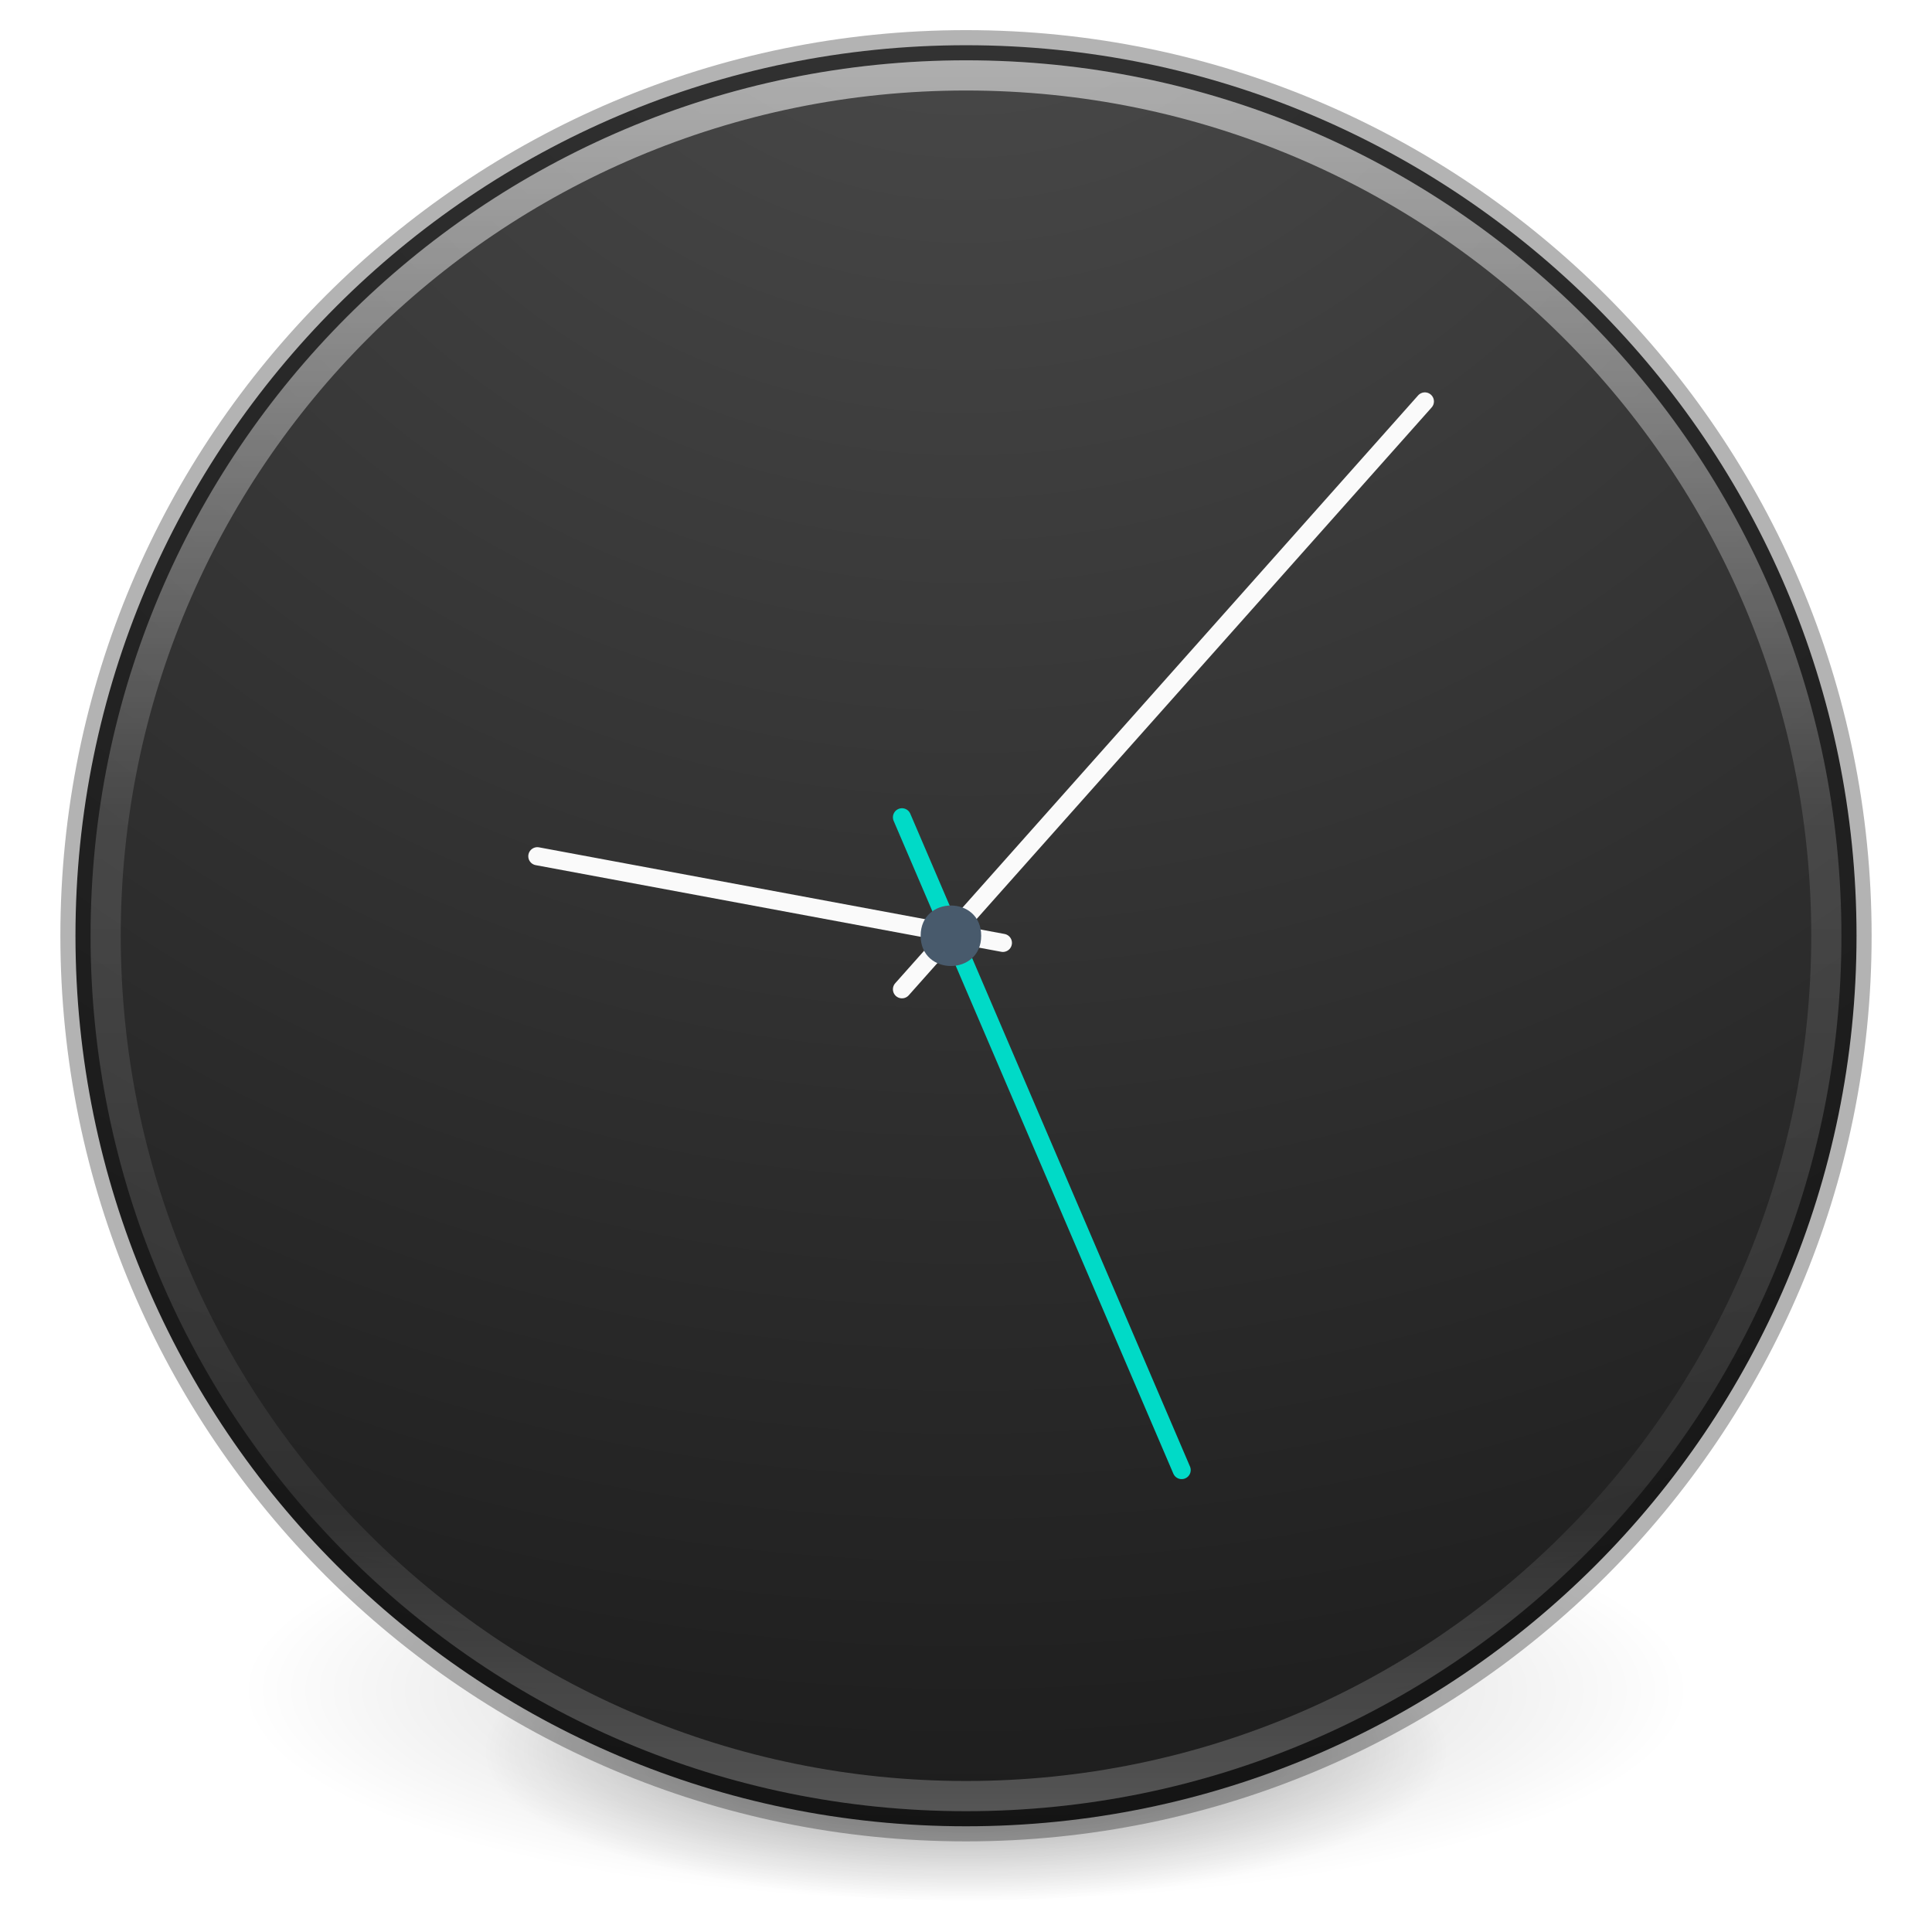
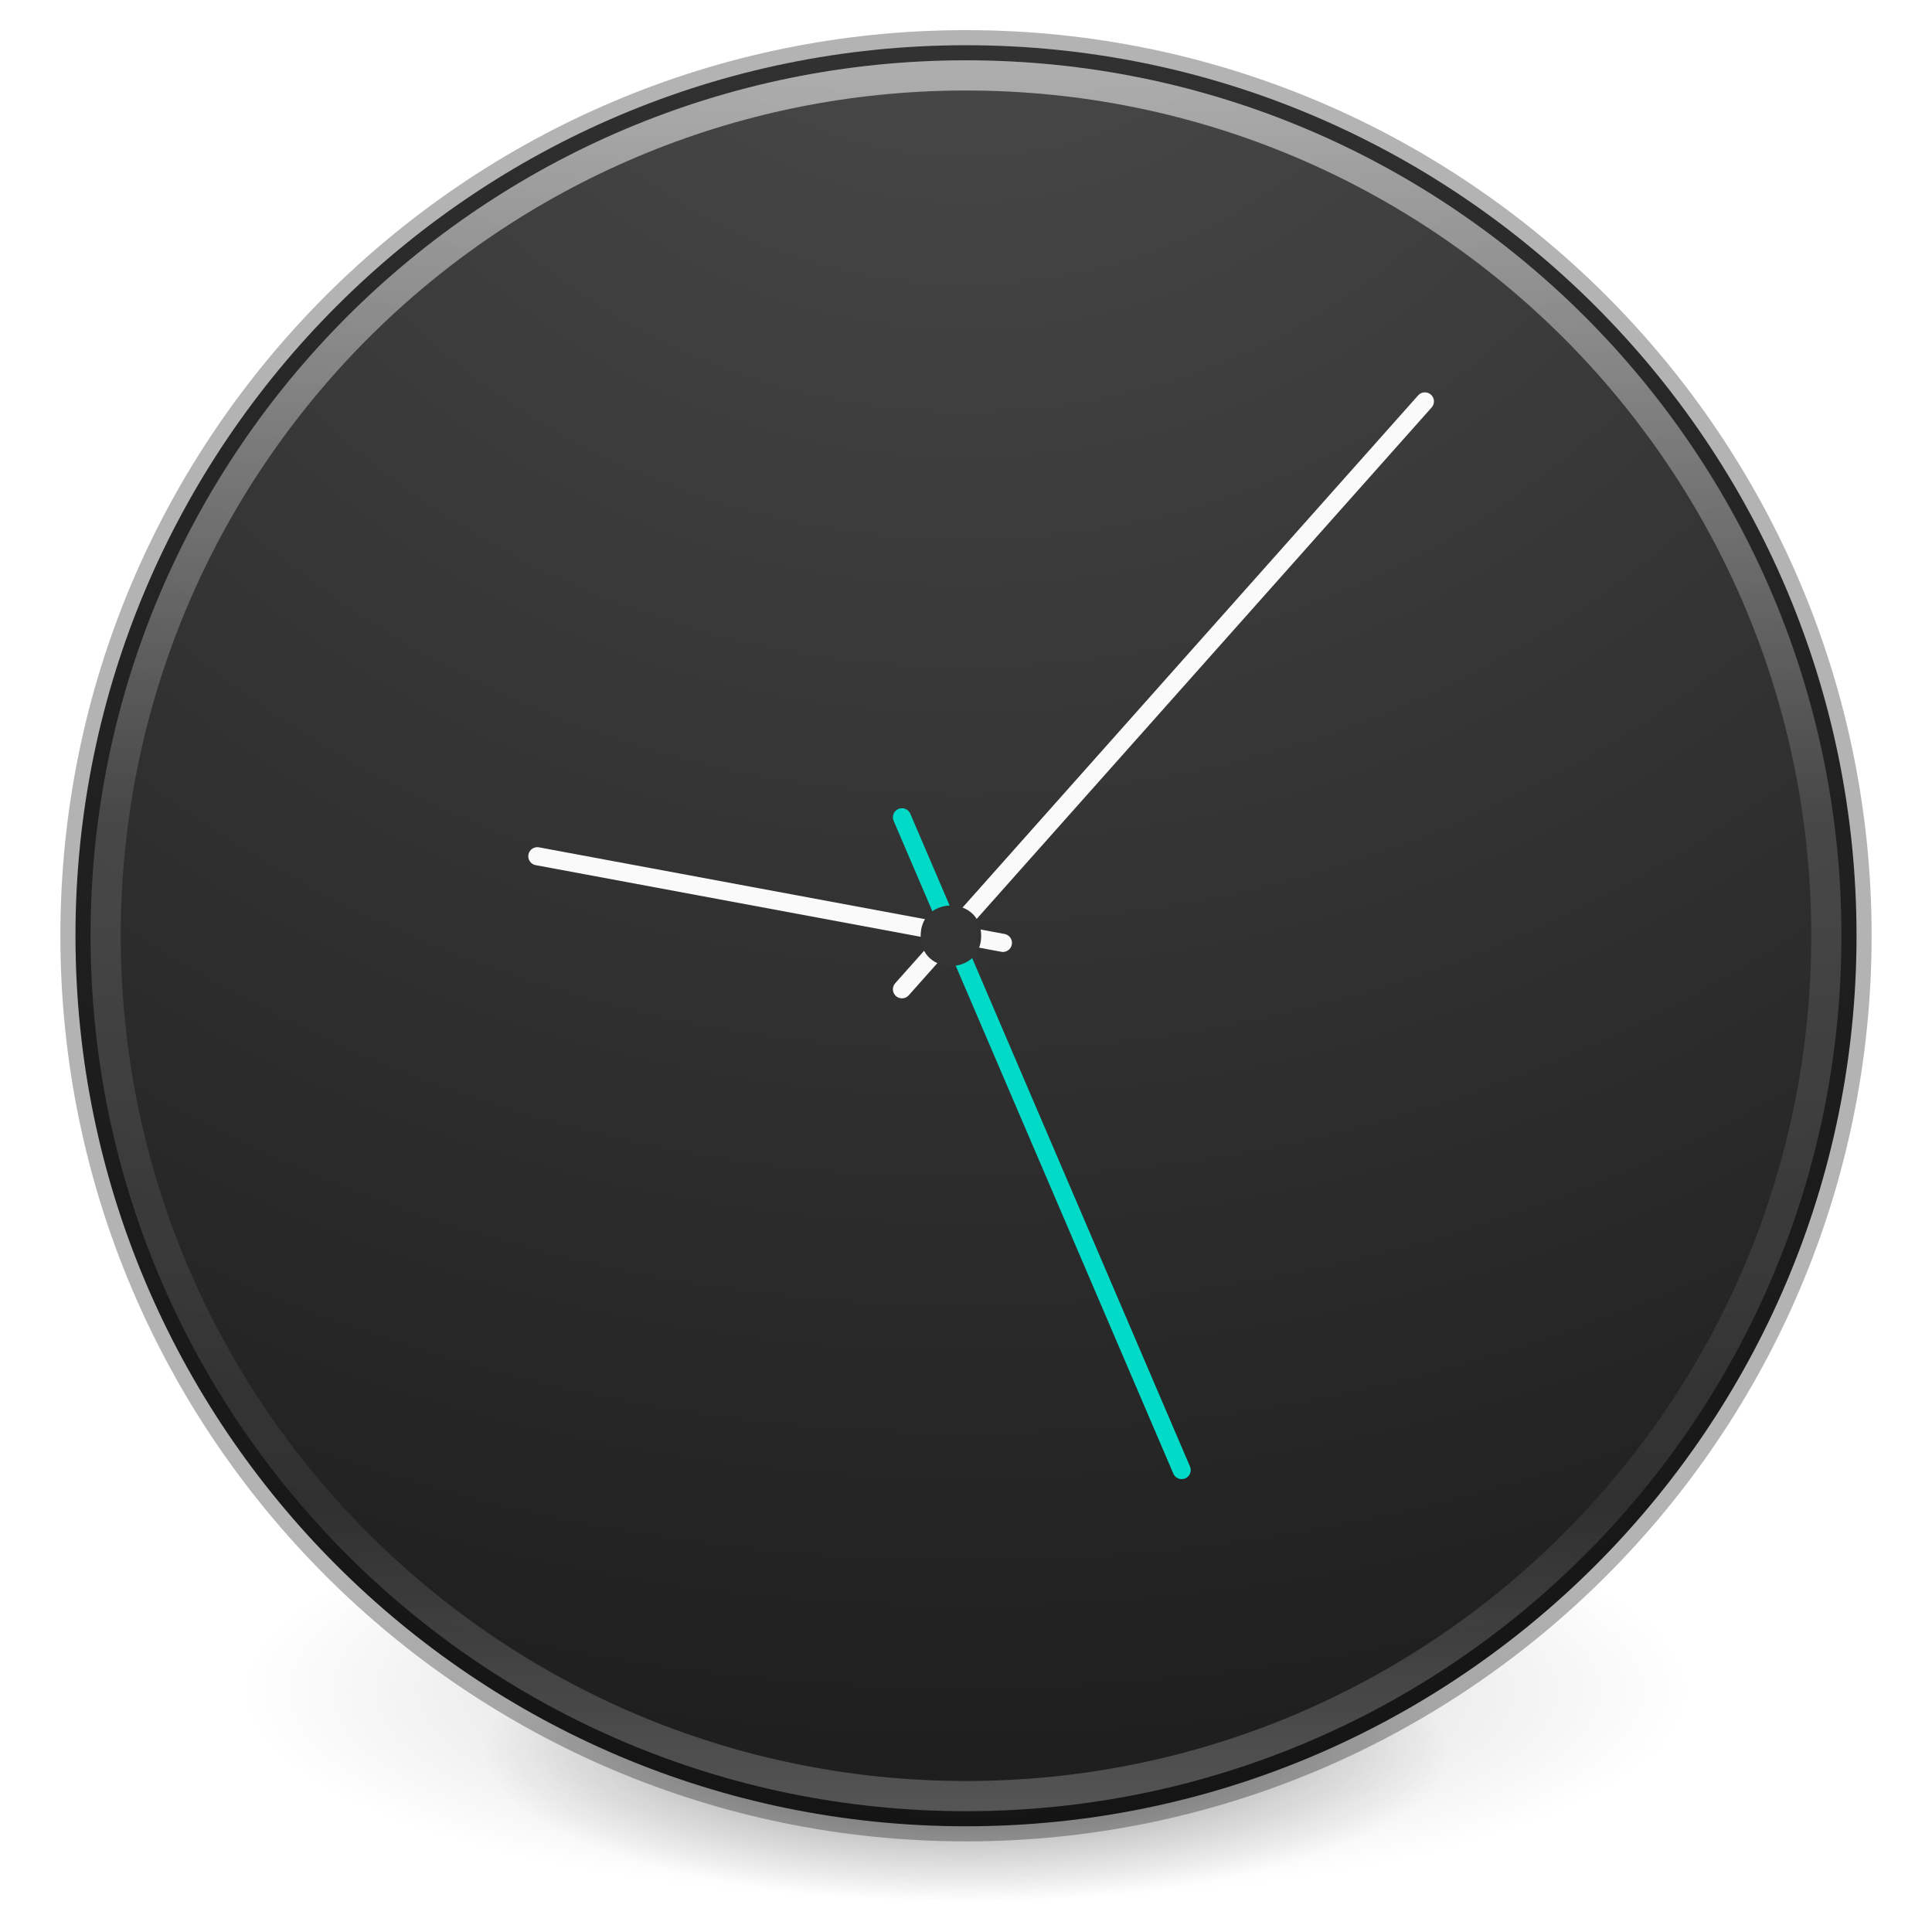
<svg xmlns="http://www.w3.org/2000/svg" xmlns:xlink="http://www.w3.org/1999/xlink" width="64" height="64" viewBox="0 0 64 64" id="svg2" version="1.1">
  <defs id="defs4">
    <linearGradient id="linearGradient1148">
      <stop offset="0" style="stop-color:#ffffff;stop-opacity:0.706" id="stop1140" />
      <stop offset="0.424" style="stop-color:#ffffff;stop-opacity:0.157" id="stop1142" />
      <stop offset="0.821" style="stop-color:#ffffff;stop-opacity:0.078" id="stop1144" />
      <stop offset="1" style="stop-color:#ffffff;stop-opacity:0.314" id="stop1146" />
    </linearGradient>
    <linearGradient id="linearGradient1138">
      <stop id="stop1134" style="stop-color:#4d4d4d;stop-opacity:1" offset="0" />
      <stop id="stop1136" style="stop-color:#1a1a1a;stop-opacity:1" offset="1" />
    </linearGradient>
    <linearGradient id="linearGradient23419">
      <stop id="stop23421" style="stop-color:#000000;stop-opacity:1" offset="0" />
      <stop id="stop23423" style="stop-color:#000000;stop-opacity:0" offset="1" />
    </linearGradient>
    <linearGradient xlink:href="#linearGradient4806-2-9" id="linearGradient6927" gradientUnits="userSpaceOnUse" gradientTransform="matrix(1.755361,0,0,1.755361,-94.69513,-16.91647)" x1="71.204" y1="15.369" x2="71.204" y2="40.496" />
    <linearGradient id="linearGradient4806-2-9">
      <stop id="stop4808-4-6" style="stop-color:#ffffff;stop-opacity:1" offset="0" />
      <stop id="stop4810-0-9" style="stop-color:#ffffff;stop-opacity:0.235" offset="0.424" />
      <stop id="stop4812-8-7" style="stop-color:#ffffff;stop-opacity:0.157" offset="0.821" />
      <stop id="stop4814-0-7" style="stop-color:#ffffff;stop-opacity:0.392" offset="1" />
    </linearGradient>
    <linearGradient xlink:href="#linearGradient4806-2-9" id="linearGradient6923" gradientUnits="userSpaceOnUse" gradientTransform="matrix(1.918651,0,0,-1.918651,-106.4807,85.46685)" x1="71.204" y1="15.369" x2="71.204" y2="40.496" />
    <linearGradient xlink:href="#linearGradient4251" id="linearGradient6919" gradientUnits="userSpaceOnUse" gradientTransform="matrix(0.5625,0,0,0.5625,-221,-118.625)" x1="304" y1="98" x2="368" y2="210" />
    <linearGradient id="linearGradient4251">
      <stop id="stop4259" offset="0" style="stop-color:#cccccc;stop-opacity:1" />
      <stop style="stop-color:#f4f4f4;stop-opacity:1" offset="0.52" id="stop6460" />
      <stop style="stop-color:#c1c1c1;stop-opacity:1" offset="1" id="stop4183" />
    </linearGradient>
    <linearGradient x1="71.204" y1="15.369" x2="71.204" y2="40.496" id="linearGradient3293" xlink:href="#linearGradient4806-2-9" gradientUnits="userSpaceOnUse" gradientTransform="matrix(2.326875,0,0,2.326875,-135.9447,-32.84278)" />
    <linearGradient xlink:href="#linearGradient4140" id="linearGradient6915" x1="196" y1="152" x2="252" y2="208" gradientUnits="userSpaceOnUse" gradientTransform="translate(-191.5,-148)" />
    <linearGradient id="linearGradient4140">
      <stop id="stop4142" offset="0" style="stop-color:#f9c440;stop-opacity:1" />
      <stop style="stop-color:#fff394;stop-opacity:1" offset="0.502" id="stop5784" />
      <stop id="stop4144" offset="1" style="stop-color:#f9c440;stop-opacity:1" />
    </linearGradient>
    <radialGradient xlink:href="#linearGradient23419" id="radialGradient3300-9" gradientUnits="userSpaceOnUse" gradientTransform="matrix(0.3823536,7.5555777e-8,-1.8372241e-8,0.1115198,-5.925427,36.33585)" cx="99.189" cy="185.297" fx="99.189" fy="185.297" r="62.769" />
    <radialGradient xlink:href="#linearGradient23419" id="radialGradient4192" gradientUnits="userSpaceOnUse" gradientTransform="matrix(0.2549024,5.3967361e-8,-1.2248161e-8,0.07965545,6.716382,44.24067)" cx="99.189" cy="185.297" fx="99.189" fy="185.297" r="62.769" />
    <linearGradient id="linearGradient3957-2">
      <stop id="stop3959-62" style="stop-color:#ffffff;stop-opacity:1" offset="0" />
      <stop id="stop3961-5" style="stop-color:#c1c1c1;stop-opacity:1" offset="1" />
    </linearGradient>
    <linearGradient id="linearGradient2867-449-88-871-390-598-476-591-434-148-57-177-3-8">
      <stop id="stop3750-8-9" style="stop-color:#90dbec;stop-opacity:1" offset="0" />
      <stop id="stop3752-3-2" style="stop-color:#42baea;stop-opacity:1" offset="0.262" />
      <stop id="stop3754-7-2" style="stop-color:#3689e6;stop-opacity:1" offset="0.705" />
      <stop id="stop3756-9-3" style="stop-color:#2b63a0;stop-opacity:1" offset="1" />
    </linearGradient>
    <linearGradient id="linearGradient4168">
      <stop id="stop4170" style="stop-color:#f8b17e;stop-opacity:1" offset="0" />
      <stop id="stop4172" style="stop-color:#e35d4f;stop-opacity:1" offset="0.232" />
      <stop id="stop4174" style="stop-color:#c6262e;stop-opacity:1" offset="0.591" />
      <stop id="stop4176" style="stop-color:#690b54;stop-opacity:1" offset="1" />
    </linearGradient>
    <linearGradient y2="40.496" x2="71.204" y1="15.369" x1="71.204" gradientTransform="matrix(2.326875,0,0,2.326875,-135.9447,-33.84461)" gradientUnits="userSpaceOnUse" id="linearGradient3293-3" xlink:href="#linearGradient1148" />
    <radialGradient r="62.769" fy="185.297" fx="99.189" cy="185.297" cx="99.189" gradientTransform="matrix(0.3823536,7.5555777e-8,-1.8372241e-8,0.1115198,-5.925427,36.33585)" gradientUnits="userSpaceOnUse" id="radialGradient3300" xlink:href="#linearGradient23419" />
    <linearGradient y2="26" x2="24" y1="22" x1="24" gradientTransform="translate(8.000005,8.000003)" gradientUnits="userSpaceOnUse" id="linearGradient4131" xlink:href="#linearGradient3957-2" />
    <linearGradient y2="27.344" x2="22.806" y1="25.434" x1="21.014" gradientTransform="matrix(1.439024,0,0,1.439024,-2.536585,-2.536586)" gradientUnits="userSpaceOnUse" id="linearGradient4137" xlink:href="#linearGradient3957-2" />
    <linearGradient y2="22.986" x2="33.448" y1="15.149" x1="27.925" gradientTransform="matrix(1.439024,0,0,1.439024,-2.536585,-2.536586)" gradientUnits="userSpaceOnUse" id="linearGradient4140-6" xlink:href="#linearGradient4168" />
    <radialGradient r="20" fy="8.45" fx="3.972" cy="8.45" cx="3.972" gradientTransform="matrix(0,3.595884,-3.804016,-9.7874431e-8,64.14322,-21.06641)" gradientUnits="userSpaceOnUse" id="radialGradient4145" xlink:href="#linearGradient1138" />
    <radialGradient r="62.769" fy="185.297" fx="99.189" cy="185.297" cx="99.189" gradientTransform="matrix(0.2549024,5.3967361e-8,-1.2248161e-8,0.07965545,6.716382,44.24067)" gradientUnits="userSpaceOnUse" id="radialGradient4192-7" xlink:href="#linearGradient23419" />
    <radialGradient gradientTransform="matrix(0,3.055572,-3.063865,0,78.61374,-18.88564)" gradientUnits="userSpaceOnUse" xlink:href="#linearGradient4119" id="radialGradient3139" fy="15.377" fx="16" r="0.626" cy="15.377" cx="16" />
    <linearGradient id="linearGradient4119">
      <stop offset="0" style="stop-color:#ffffff;stop-opacity:1" id="stop4121" />
      <stop offset="0.54" style="stop-color:#afaba5;stop-opacity:1" id="stop4148" />
      <stop offset="0.62" style="stop-color:#837874;stop-opacity:1" id="stop4146" />
      <stop offset="1" style="stop-color:#b4b2aa;stop-opacity:1" id="stop4123" />
    </linearGradient>
    <linearGradient gradientTransform="matrix(2.245229,0,0,2.24523,-28.55189,-34.56759)" gradientUnits="userSpaceOnUse" xlink:href="#linearGradient4806-2-9" id="linearGradient3221" y2="40.496" x2="71.204" y1="15.369" x1="71.204" />
    <radialGradient gradientTransform="matrix(-9.3338227e-8,1.533867,-1.445125,-1.0565052e-7,145.7111,-0.1383491)" gradientUnits="userSpaceOnUse" xlink:href="#linearGradient2867-449-88-871-390-598-476-591-434-148-57-177-641-289-620-227-114-444-680-744-4-8-69-5-4-8-426-2-9-1-4-965" id="radialGradient3228" fy="8.626" fx="0.304" r="20" cy="8.626" cx="15.026" />
    <linearGradient id="linearGradient2867-449-88-871-390-598-476-591-434-148-57-177-641-289-620-227-114-444-680-744-4-8-69-5-4-8-426-2-9-1-4-965">
      <stop offset="0" style="stop-color:#f4f4f4;stop-opacity:1" id="stop4036" />
      <stop offset="1" style="stop-color:#dadada;stop-opacity:1" id="stop4040" />
    </linearGradient>
    <radialGradient r="62.769" fy="185.297" fx="99.189" cy="185.297" cx="99.189" gradientTransform="matrix(0.3823536,7.5555777e-8,-1.8372241e-8,0.1115198,-5.925427,36.33585)" gradientUnits="userSpaceOnUse" id="radialGradient3300-9-5" xlink:href="#linearGradient23419" />
  </defs>
  <g id="g4198" transform="translate(0,-1.001832)">
    <path d="m 56,57.002 a 24,6.999 0 1 1 -48,0 24,6.999 0 1 1 48,0 z" id="path3818-0" style="opacity:0.2;fill:url(#radialGradient3300);fill-opacity:1;stroke:none" />
    <path style="opacity:0.4;fill:url(#radialGradient4192-7);fill-opacity:1;stroke:none" id="path4190" d="m 48,59.002 a 16,4.999 0 1 1 -32,0 16,4.999 0 1 1 32,0 z" />
  </g>
  <path d="M 32,1.498 C 15.723,1.498 2.5,14.721 2.5,30.998 2.5,47.275 15.723,60.498 32,60.498 48.277,60.498 61.5,47.275 61.5,30.998 61.5,14.721 48.277,1.498 32,1.498 Z" id="path2555" style="color:#000000;display:inline;overflow:visible;visibility:visible;fill:url(#radialGradient4145);fill-opacity:1;fill-rule:nonzero;stroke:none;stroke-width:1;marker:none;enable-background:accumulate" />
  <path style="color:#000000;display:inline;overflow:visible;visibility:visible;opacity:0.3;fill:#000000;fill-opacity:0;fill-rule:nonzero;stroke:#000000;stroke-width:1;stroke-linecap:round;stroke-linejoin:round;stroke-miterlimit:4;stroke-dasharray:none;stroke-dashoffset:0;stroke-opacity:1;marker:none;enable-background:accumulate" id="path2555-7-1" d="m 32,1.498 c -16.277,0 -29.5,13.223 -29.5,29.5 0,16.277 13.223,29.5 29.5,29.5 16.277,0 29.5,-13.223 29.5,-29.5 C 61.5,14.721 48.277,1.498 32,1.498 Z" />
  <path style="color:#000000;display:inline;overflow:visible;visibility:visible;opacity:0.8;fill:none;stroke:url(#linearGradient3293-3);stroke-width:1;stroke-linecap:round;stroke-linejoin:round;stroke-miterlimit:4;stroke-dasharray:none;stroke-dashoffset:0;stroke-opacity:1;marker:none;enable-background:accumulate" id="path3019" d="m 60.5,30.998 c 0,15.74 -12.76,28.5 -28.5,28.5 -15.74,0 -28.5,-12.76 -28.5,-28.5 0,-15.74 12.76,-28.5 28.5,-28.5 15.74,0 28.5,12.76 28.5,28.5 z" />
  <path style="fill:none;stroke:#fafafa;stroke-width:0.6;stroke-linecap:round;stroke-linejoin:miter;stroke-miterlimit:4;stroke-dasharray:none;stroke-opacity:1" id="path2312" d="M 29.879,32.771 47.201,13.298" />
  <path style="fill:#0000ff;fill-opacity:1;stroke:#fafafa;stroke-width:0.6;stroke-linecap:round;stroke-linejoin:miter;stroke-miterlimit:4;stroke-dasharray:none;stroke-opacity:1" id="path2314" d="M 33.222,31.234 17.8,28.364" />
  <path style="fill:none;stroke:#00dac7;stroke-width:0.6;stroke-linecap:round;stroke-linejoin:miter;stroke-miterlimit:4;stroke-dasharray:none;stroke-opacity:1" id="path2316" d="m 29.879,27.074 9.265,21.624" />
-   <path style="color:#000000;display:inline;overflow:visible;visibility:visible;fill:#485a6c;fill-opacity:1;fill-rule:nonzero;stroke:none;stroke-width:1.252;marker:none;enable-background:accumulate" id="path4117" d="m 32.503,30.998 c 0.003,1.336 -2.008,1.336 -2.005,0 -0.003,-1.336 2.008,-1.336 2.005,0 z" />
+   <path style="color:#000000;display:inline;overflow:visible;visibility:visible;fill:#333333;fill-opacity:1;fill-rule:nonzero;stroke:none;stroke-width:1.252;marker:none;enable-background:accumulate" id="path4117" d="m 32.503,30.998 c 0.003,1.336 -2.008,1.336 -2.005,0 -0.003,-1.336 2.008,-1.336 2.005,0 z" />
</svg>
